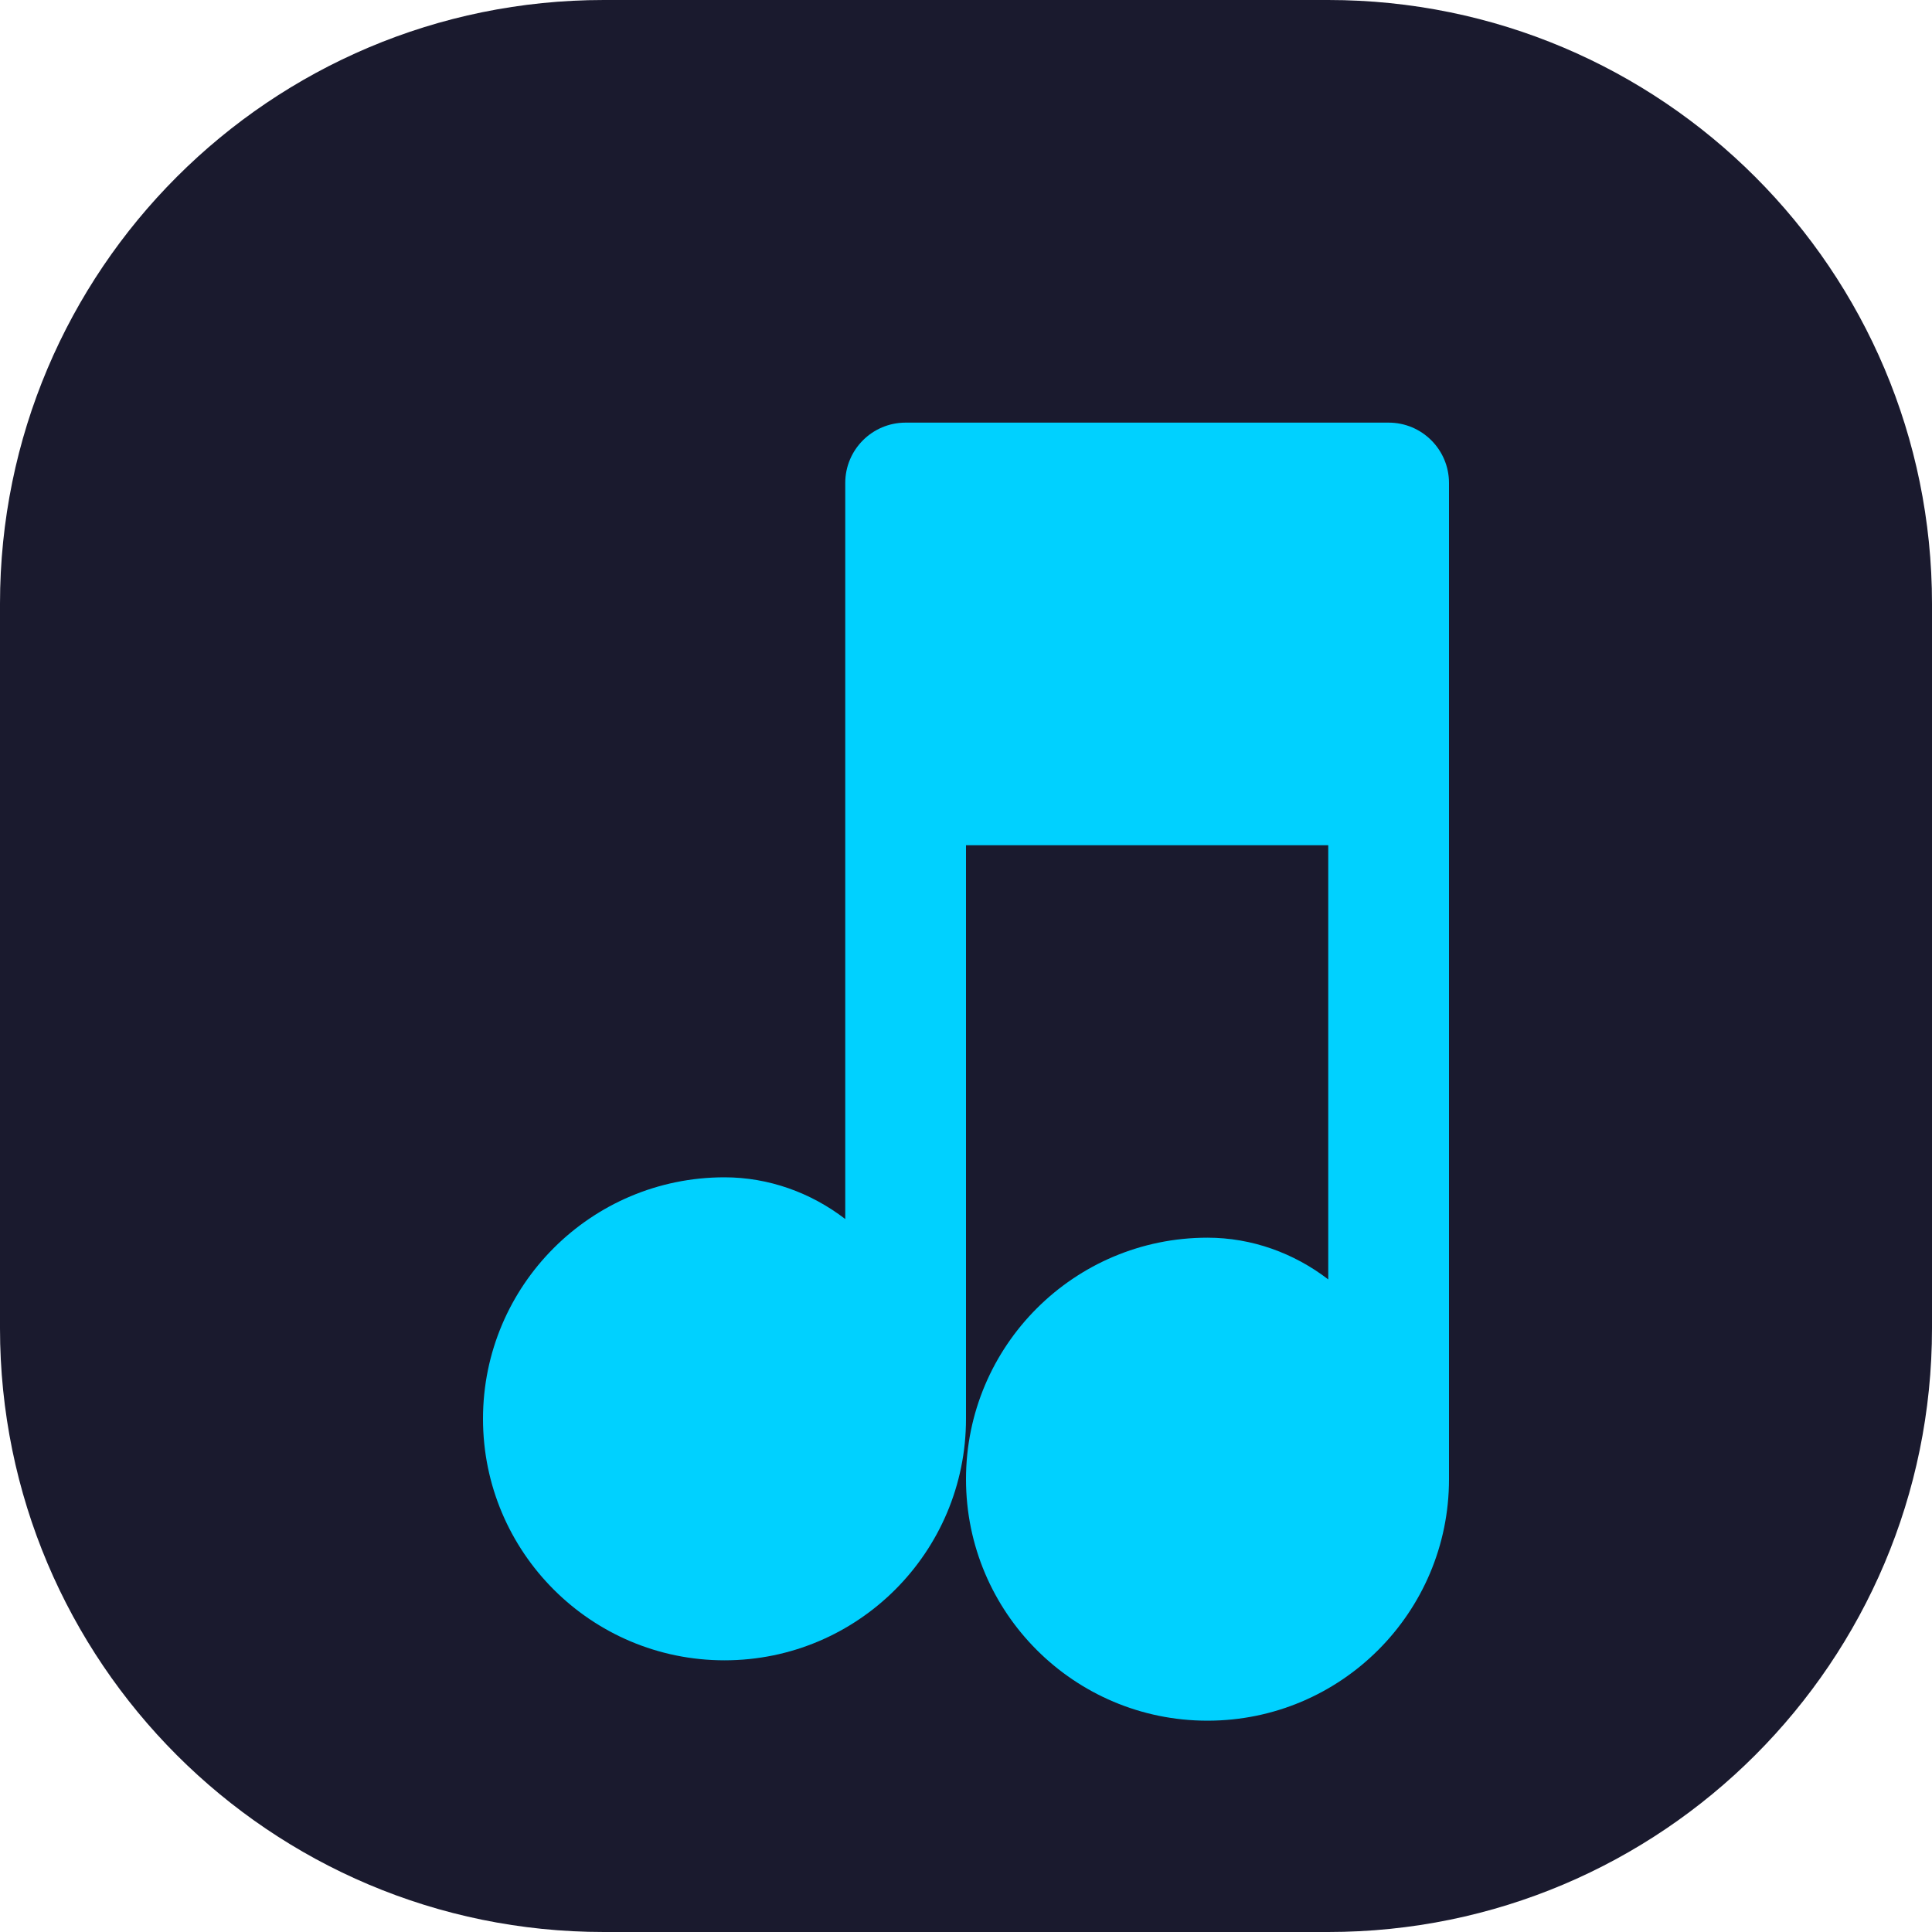
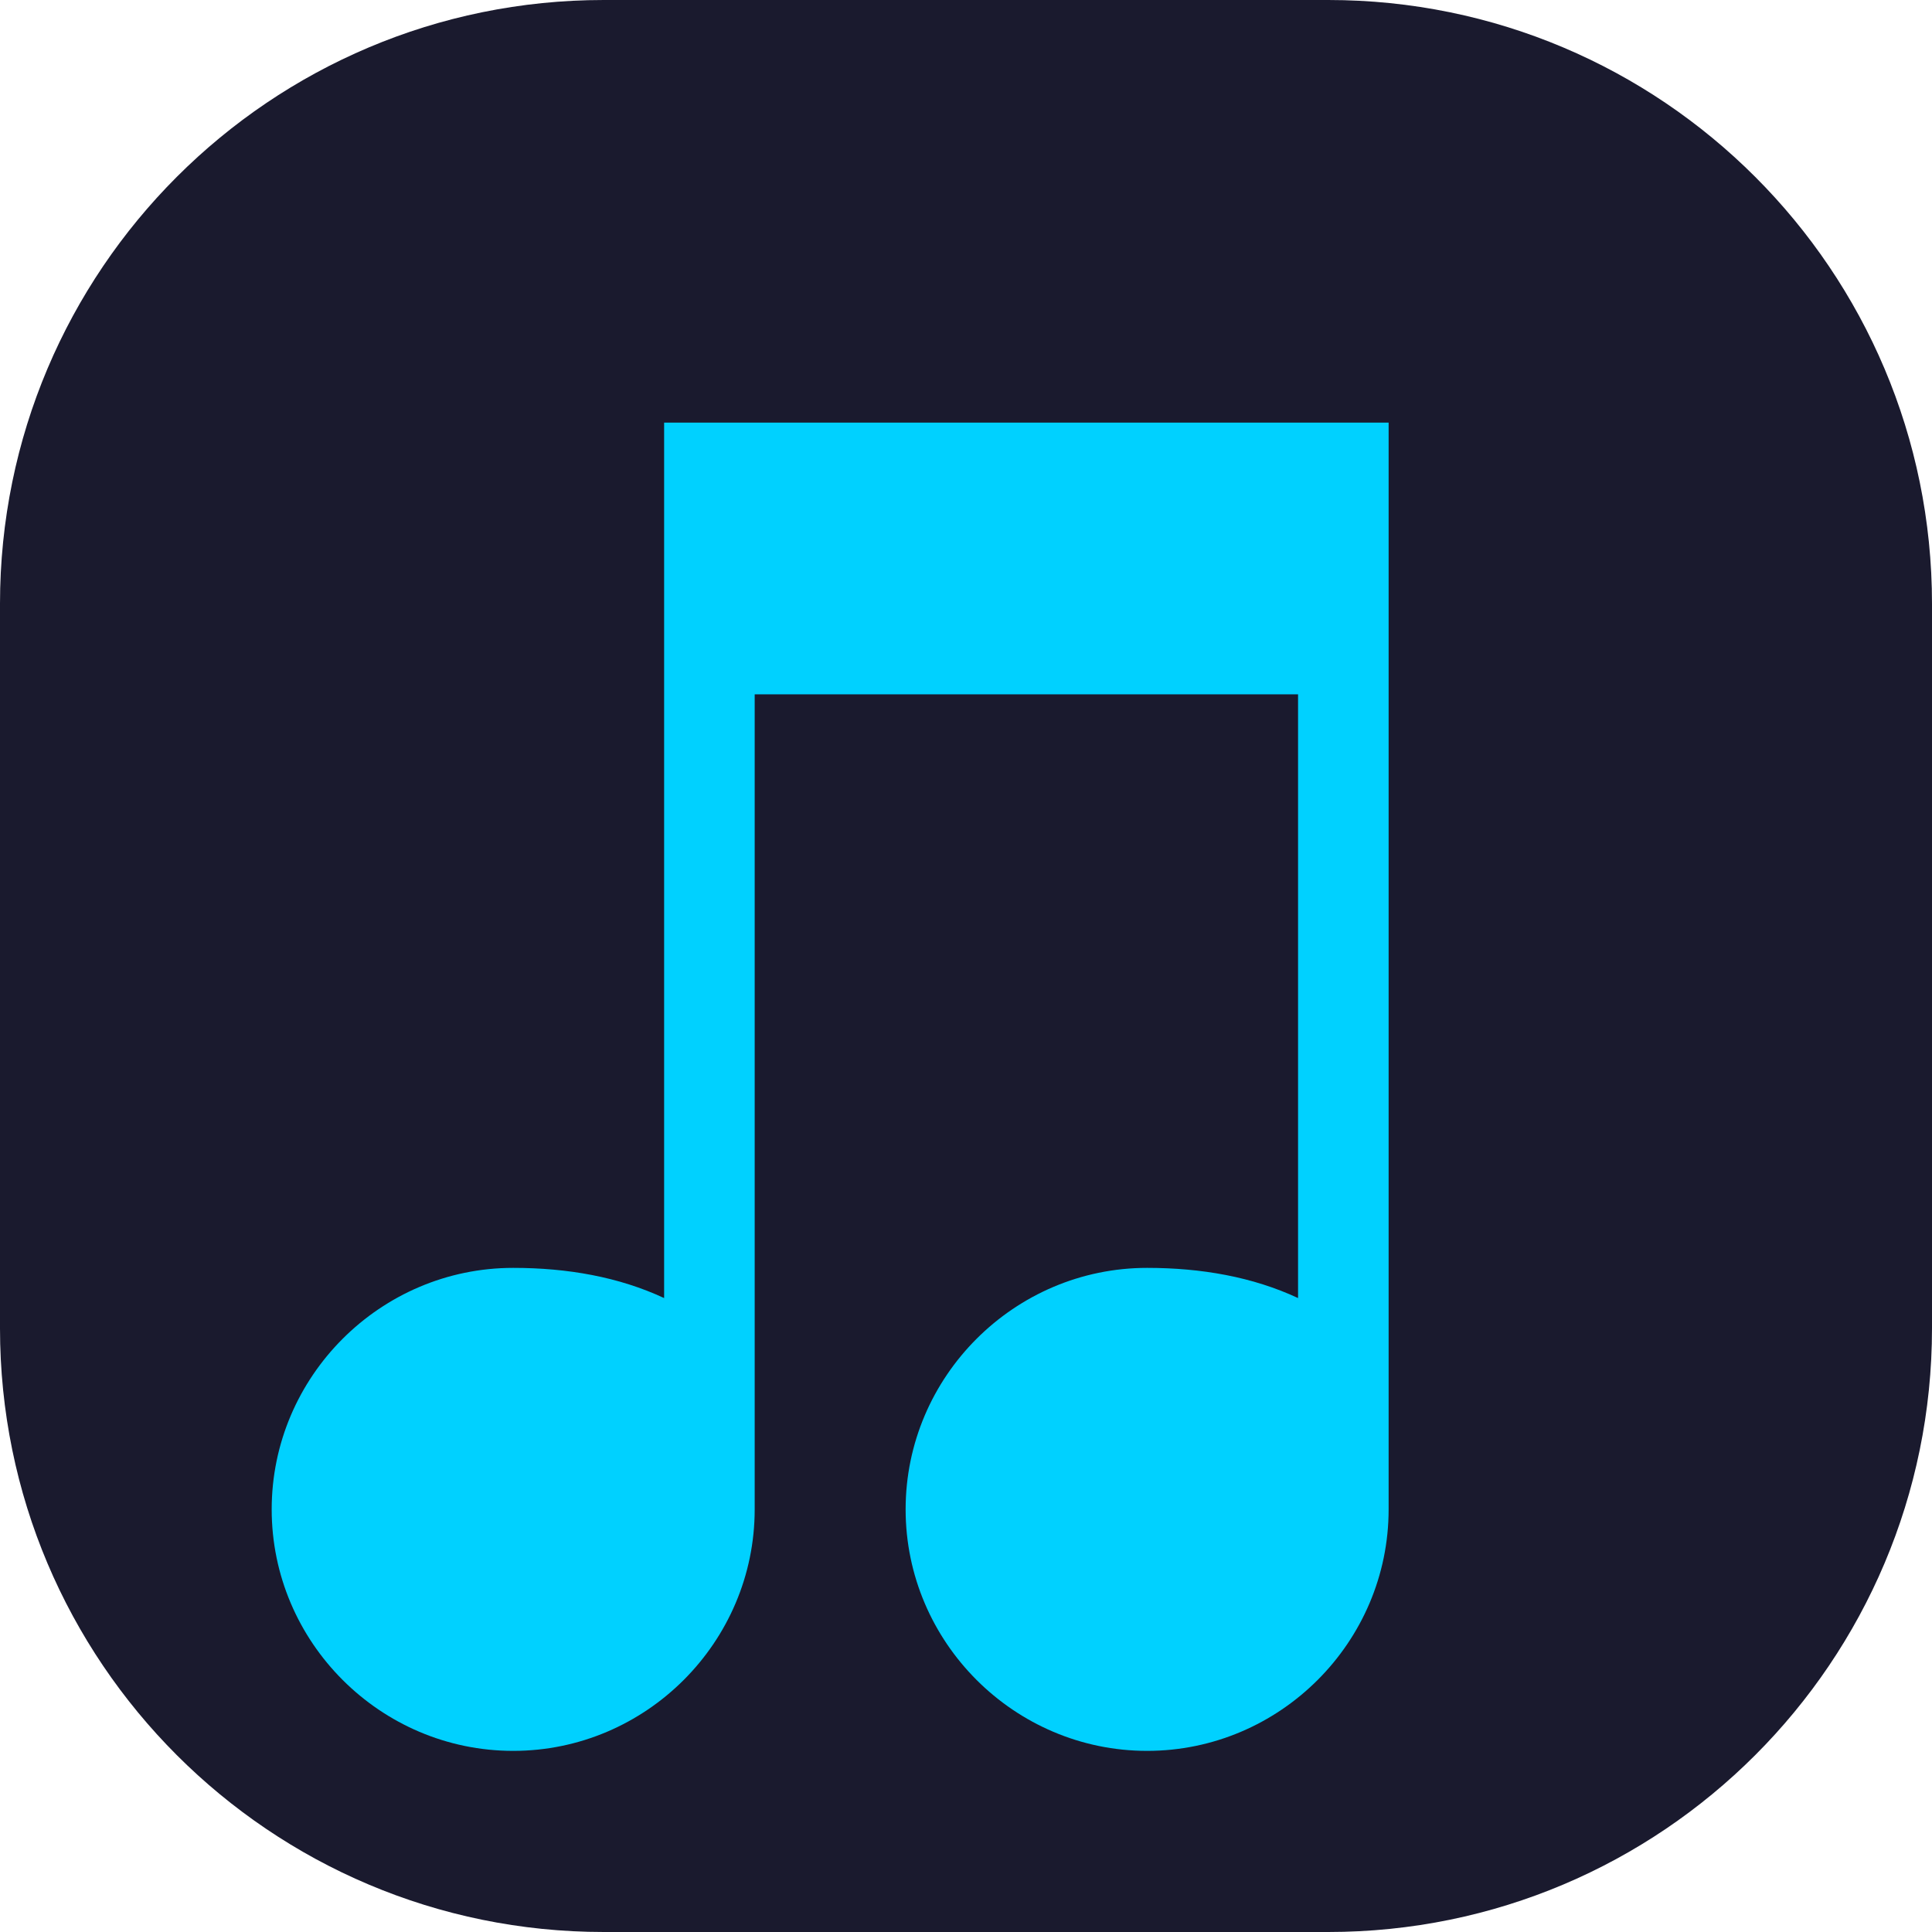
- <svg xmlns="http://www.w3.org/2000/svg" width="64" height="64" viewBox="0 0 64 64" fill="none">
+ <svg xmlns="http://www.w3.org/2000/svg" width="64" height="64" viewBox="0 0 64 64">
  <rect width="64" height="64" rx="20" fill="#1a1a2e" />
-   <path d="M46 14H30C28.895 14 28 14.895 28 16V40.382C26.863 39.507 25.462 39 24 39C19.582 39 16 42.582 16 47C16 51.418 19.582 55 24 55C28.418 55 32 51.418 32 47V28H44V42.382C42.862 41.507 41.462 41 40 41C35.582 41 32 44.582 32 49C32 53.418 35.582 57 40 57C44.418 57 48 53.418 48 49V16C48 14.895 47.105 14 46 14Z" fill="#00d1ff" />
+   <path d="M46 14H22V43C20.5 42.3 18.8 42 17 42C12.6 42 9 45.6 9 50C9 54.4 12.6 58 17 58C21.4 58 25 54.4 25 50V23H43V43C41.5 42.3 39.8 42 38 42C33.6 42 30 45.6 30 50C30 54.4 33.6 58 38 58C42.4 58 46 54.4 46 50V14Z" fill="#00d1ff" />
</svg>
